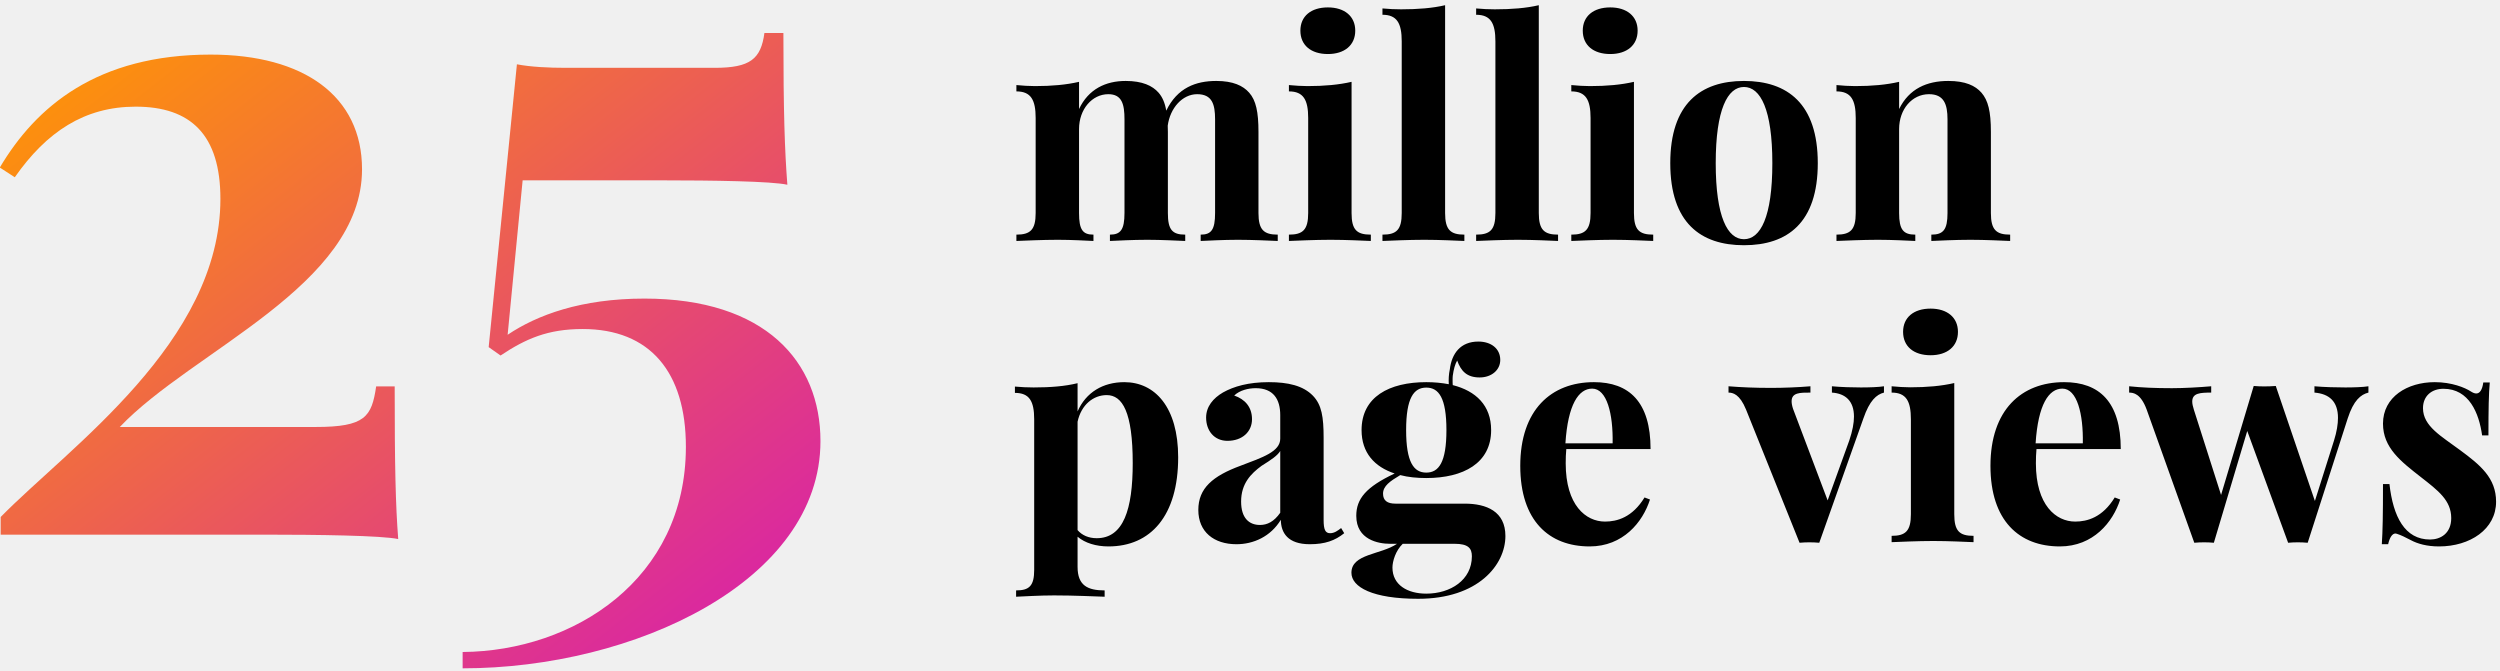
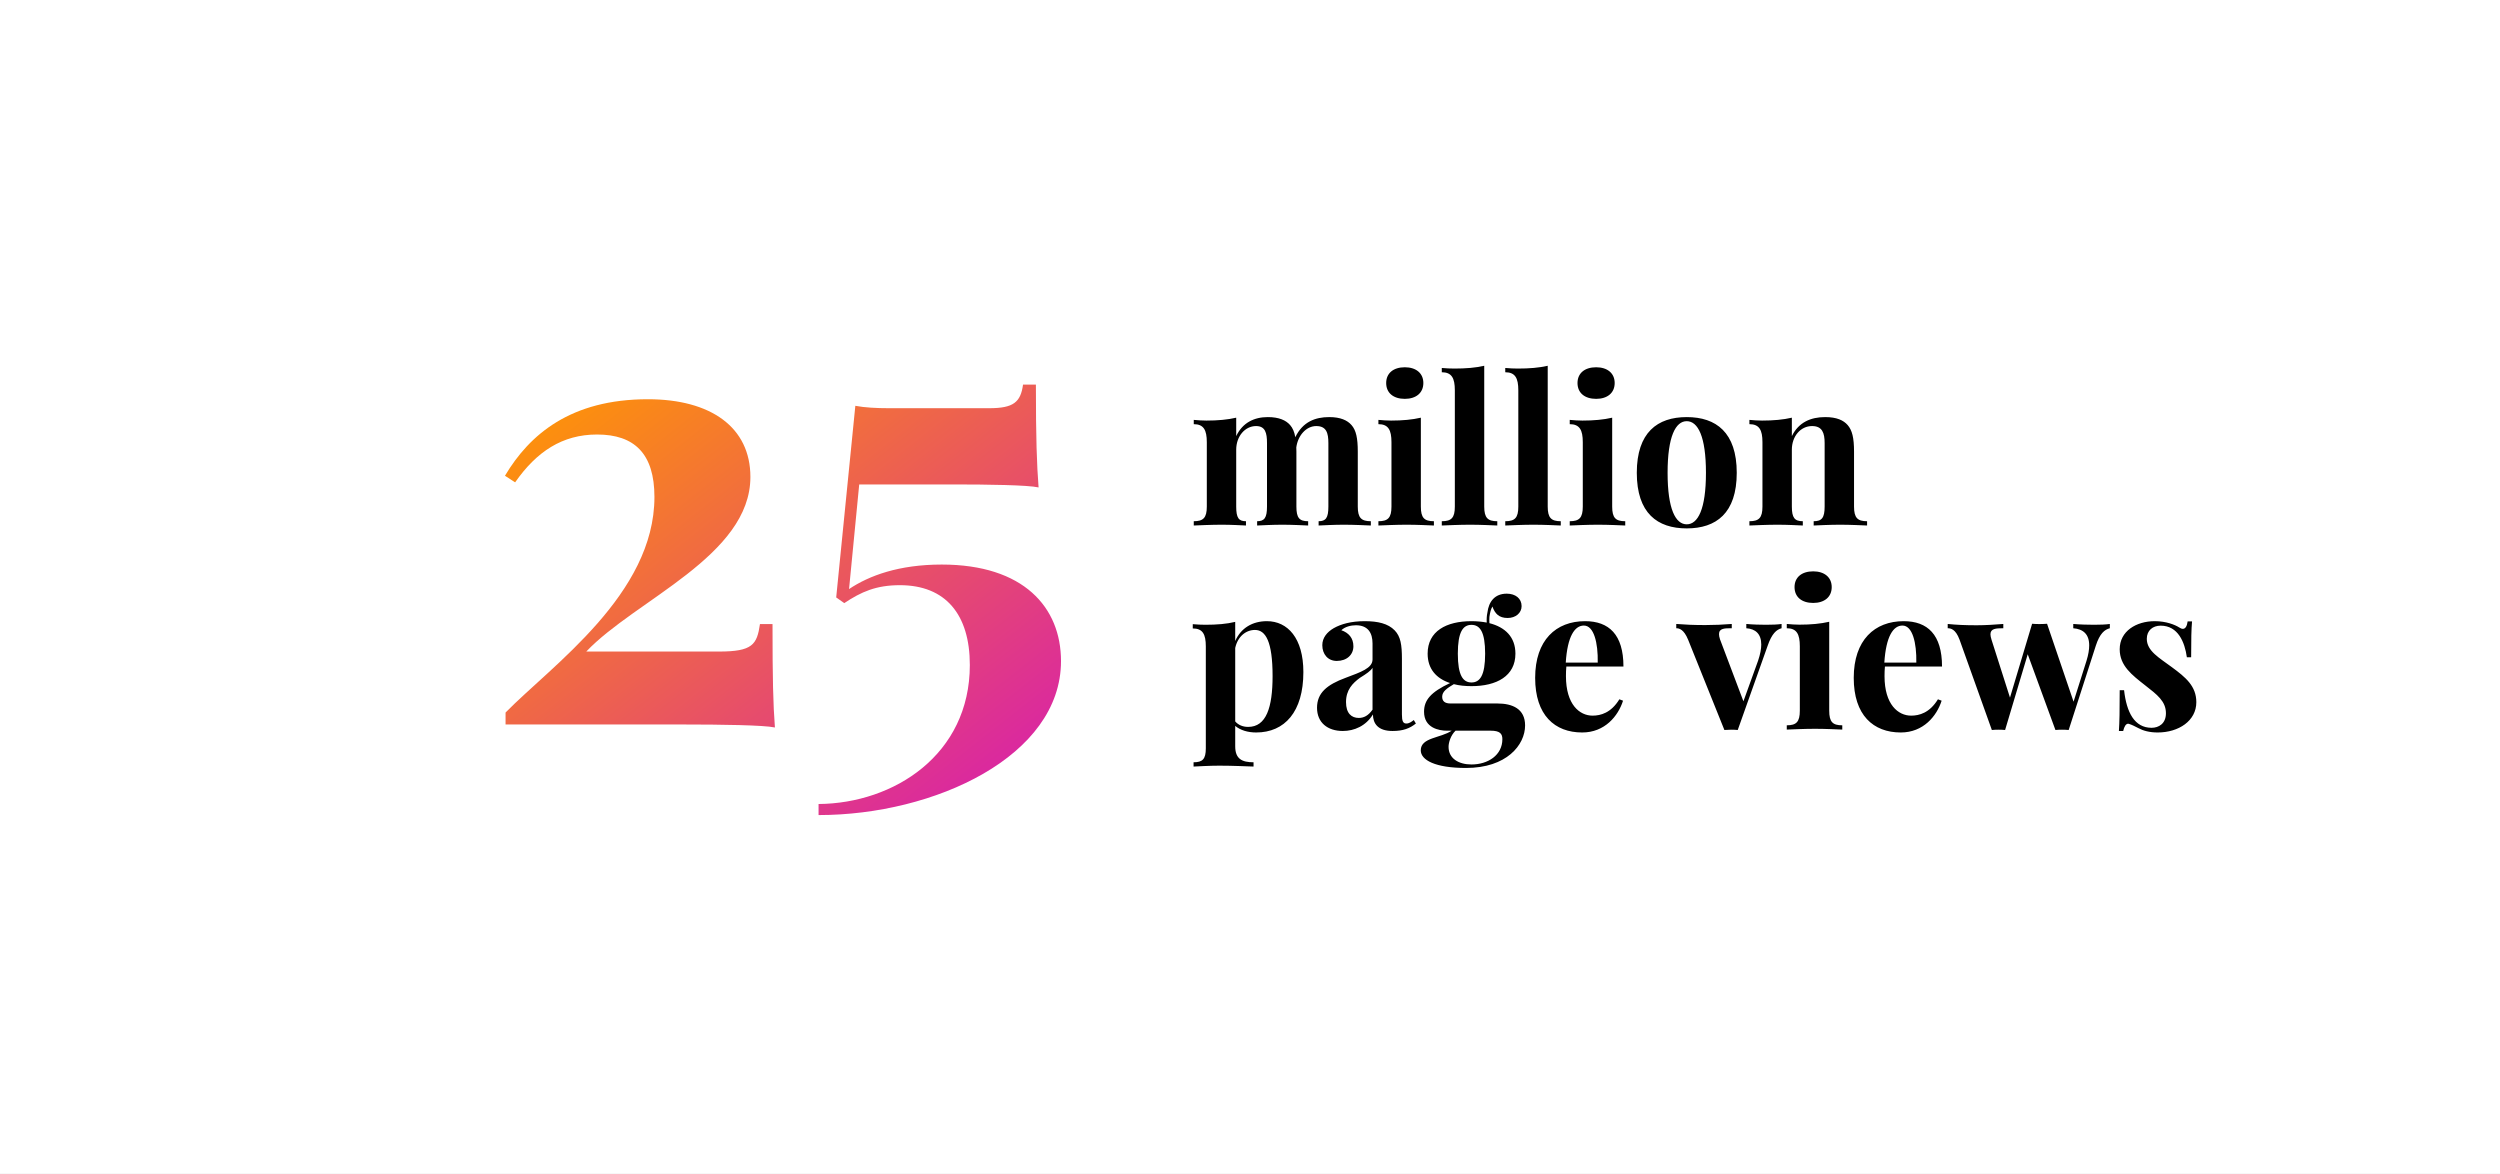
- <svg xmlns="http://www.w3.org/2000/svg" width="332px" height="89px" viewBox="0 0 332 89" version="1.1">
+ <svg xmlns="http://www.w3.org/2000/svg" width="490px" height="230px" viewBox="0 0 490 230" version="1.1">
  <defs>
    <linearGradient x1="2.996%" y1="2.967%" x2="102%" y2="101%" id="linearGradient-1">
      <stop stop-color="#FF9703" offset="0%" />
      <stop stop-color="#D518B6" offset="100%" />
    </linearGradient>
  </defs>
  <g id="diwanee-corp-" stroke="none" stroke-width="1" fill="none" fill-rule="evenodd">
-     <g id="Desktop-HD-Copy" transform="translate(-1059, -5409)">
-       <g id="Group-25" transform="translate(1058, 5409)">
-         <path d="M28.98,7.25 C13.863,7.25 5.777,14.164 0.973,22.25 L2.965,23.539 C7.184,17.504 12.223,14.164 19.02,14.164 C26.344,14.164 30.27,17.914 30.27,26.41 C30.27,45.453 10.172,59.398 1.09,68.656 L1.09,71 L36.012,71 C43.219,71 51.715,71.117 53.883,71.586 C53.531,67.016 53.414,61.977 53.414,51.312 L50.953,51.312 C50.367,55.355 49.488,56.703 42.926,56.703 L16.91,56.703 C26.52,46.566 49.078,37.953 49.078,22.484 C49.078,12.758 41.344,7.25 28.98,7.25 Z M102.516,4.379 C102.047,7.836 100.641,9.008 95.895,9.008 L76.148,9.008 C73.863,9.008 71.461,8.891 69.645,8.539 L65.895,46.098 L67.477,47.211 C70.816,44.984 73.746,43.695 78.375,43.695 C87.34,43.695 92.086,49.438 92.086,59.34 C92.086,76.918 77.203,86.469 62.438,86.586 L62.438,88.754 C85.172,88.754 109.957,77.211 109.957,58.578 C109.957,48.031 102.633,39.652 86.578,39.652 C78.199,39.652 72.34,41.82 68.414,44.457 L70.406,23.949 L88.863,23.949 C95.602,23.949 103.512,24.066 105.562,24.535 C105.211,20.023 105.035,14.926 105.035,4.379 L102.516,4.379 Z" id="25" fill="url(#linearGradient-1)" />
-         <path d="M168.125,17.508 C168.125,14.871 167.793,13.328 166.895,12.312 C166.074,11.375 164.746,10.75 162.52,10.75 C159.824,10.75 157.344,11.648 155.879,14.695 C155.703,13.66 155.371,12.898 154.863,12.312 C154.043,11.375 152.695,10.75 150.488,10.75 C147.852,10.75 145.547,11.824 144.297,14.48 L144.297,10.867 C142.617,11.258 140.684,11.434 138.457,11.434 C137.656,11.434 136.816,11.375 135.977,11.297 L135.977,12.137 C137.91,12.137 138.535,13.27 138.535,15.672 L138.535,28.289 C138.535,30.516 137.832,31.16 135.977,31.16 L135.977,32 C137.031,31.961 139.434,31.844 141.484,31.844 C143.34,31.844 145.312,31.961 146.211,32 L146.211,31.16 C144.785,31.16 144.297,30.516 144.297,28.289 L144.297,17.137 C144.297,14.5 146.035,12.508 148.184,12.508 C150,12.508 150.332,13.855 150.332,15.848 L150.332,28.289 C150.332,30.516 149.805,31.16 148.398,31.16 L148.398,32 C149.336,31.961 151.406,31.844 153.359,31.844 C155.215,31.844 157.441,31.961 158.398,32 L158.398,31.16 C156.68,31.16 156.094,30.516 156.094,28.289 L156.094,17.508 L156.074,16.688 C156.387,14.344 158.027,12.508 159.98,12.508 C161.973,12.508 162.363,13.855 162.363,15.848 L162.363,28.289 C162.363,30.516 161.855,31.16 160.449,31.16 L160.449,32 C161.387,31.961 163.457,31.844 165.41,31.844 C167.363,31.844 169.668,31.961 170.684,32 L170.684,31.16 C168.828,31.16 168.125,30.516 168.125,28.289 L168.125,17.508 Z M177.344,0.984 C175.098,0.984 173.691,2.156 173.691,4.07 C173.691,6.004 175.098,7.176 177.344,7.176 C179.551,7.176 180.977,6.004 180.977,4.07 C180.977,2.156 179.551,0.984 177.344,0.984 Z M180.488,10.867 C178.809,11.258 176.875,11.434 174.648,11.434 C173.848,11.434 173.008,11.375 172.168,11.297 L172.168,12.137 C174.102,12.137 174.727,13.27 174.727,15.672 L174.727,28.289 C174.727,30.516 174.023,31.16 172.168,31.16 L172.168,32 C173.223,31.961 175.625,31.844 177.695,31.844 C179.785,31.844 182.031,31.961 183.047,32 L183.047,31.16 C181.172,31.16 180.488,30.516 180.488,28.289 L180.488,10.867 Z M192.91,0.691 C191.25,1.082 189.297,1.238 187.07,1.238 C186.27,1.238 185.43,1.199 184.59,1.121 L184.59,1.961 C186.523,1.961 187.148,3.094 187.148,5.496 L187.148,28.289 C187.148,30.516 186.465,31.16 184.59,31.16 L184.59,32 C185.664,31.961 188.047,31.844 190.137,31.844 C192.207,31.844 194.453,31.961 195.469,32 L195.469,31.16 C193.613,31.16 192.91,30.516 192.91,28.289 L192.91,0.691 Z M205.352,0.691 C203.691,1.082 201.738,1.238 199.512,1.238 C198.711,1.238 197.871,1.199 197.031,1.121 L197.031,1.961 C198.965,1.961 199.59,3.094 199.59,5.496 L199.59,28.289 C199.59,30.516 198.906,31.16 197.031,31.16 L197.031,32 C198.105,31.961 200.488,31.844 202.578,31.844 C204.648,31.844 206.895,31.961 207.91,32 L207.91,31.16 C206.055,31.16 205.352,30.516 205.352,28.289 L205.352,0.691 Z M214.844,0.984 C212.598,0.984 211.191,2.156 211.191,4.07 C211.191,6.004 212.598,7.176 214.844,7.176 C217.051,7.176 218.477,6.004 218.477,4.07 C218.477,2.156 217.051,0.984 214.844,0.984 Z M217.988,10.867 C216.309,11.258 214.375,11.434 212.148,11.434 C211.348,11.434 210.508,11.375 209.668,11.297 L209.668,12.137 C211.602,12.137 212.227,13.27 212.227,15.672 L212.227,28.289 C212.227,30.516 211.523,31.16 209.668,31.16 L209.668,32 C210.723,31.961 213.125,31.844 215.195,31.844 C217.285,31.844 219.531,31.961 220.547,32 L220.547,31.16 C218.672,31.16 217.988,30.516 217.988,28.289 L217.988,10.867 Z M232.598,10.75 C226.855,10.75 222.812,13.758 222.812,21.668 C222.812,29.598 226.855,32.566 232.598,32.566 C238.359,32.566 242.402,29.598 242.402,21.668 C242.402,13.758 238.359,10.75 232.598,10.75 Z M232.598,11.551 C234.785,11.551 236.367,14.52 236.367,21.668 C236.367,28.836 234.785,31.766 232.598,31.766 C230.43,31.766 228.848,28.836 228.848,21.668 C228.848,14.52 230.43,11.551 232.598,11.551 Z M259.727,10.75 C256.914,10.75 254.531,11.766 253.203,14.48 L253.203,10.867 C251.523,11.258 249.59,11.434 247.363,11.434 C246.562,11.434 245.723,11.375 244.883,11.297 L244.883,12.137 C246.816,12.137 247.441,13.27 247.441,15.672 L247.441,28.289 C247.441,30.516 246.738,31.16 244.883,31.16 L244.883,32 C245.938,31.961 248.34,31.844 250.391,31.844 C252.344,31.844 254.414,31.961 255.352,32 L255.352,31.16 C253.77,31.16 253.203,30.516 253.203,28.289 L253.203,17.137 C253.203,14.5 254.922,12.508 257.168,12.508 C259.16,12.508 259.629,13.855 259.629,15.848 L259.629,28.289 C259.629,30.516 259.062,31.16 257.48,31.16 L257.48,32 C258.457,31.961 260.625,31.844 262.676,31.844 C264.629,31.844 266.934,31.961 267.949,32 L267.949,31.16 C266.094,31.16 265.391,30.516 265.391,28.289 L265.391,17.508 C265.391,14.793 265.02,13.328 264.141,12.312 C263.32,11.375 262.012,10.75 259.727,10.75 Z M150.312,50.75 C147.48,50.75 145.215,52.098 144.102,54.637 L144.102,50.887 C142.441,51.297 140.488,51.453 138.262,51.453 C137.461,51.453 136.621,51.414 135.781,51.336 L135.781,52.176 C137.715,52.176 138.34,53.289 138.34,55.691 L138.34,75.672 C138.34,77.801 137.695,78.406 135.938,78.406 L135.938,79.246 C136.934,79.207 139.023,79.07 140.977,79.07 C143.691,79.07 146.348,79.207 147.695,79.246 L147.695,78.406 C145.449,78.406 144.102,77.762 144.102,75.281 L144.102,71.277 C145.098,72.117 146.562,72.566 148.203,72.566 C153.809,72.566 157.461,68.504 157.461,60.73 C157.461,54.07 154.375,50.75 150.312,50.75 Z M146.641,71.473 C145.566,71.473 144.688,71.082 144.102,70.398 L144.102,56.004 C144.59,53.738 146.211,52.469 147.969,52.469 C150.059,52.469 151.426,54.715 151.426,61.512 C151.426,67.664 150.195,71.473 146.641,71.473 Z M169.492,50.75 C166.797,50.75 164.844,51.316 163.418,52.117 C162.109,52.879 161.172,53.992 161.172,55.457 C161.172,57.215 162.266,58.543 164.004,58.543 C165.977,58.543 167.266,57.332 167.266,55.672 C167.266,54.051 166.328,53.016 164.902,52.527 C165.625,51.824 166.797,51.551 167.754,51.551 C170.117,51.551 171.016,53.035 171.016,55.125 L171.016,58.25 C171.016,59.969 168.711,60.73 165.762,61.844 C162.051,63.211 160.137,64.832 160.137,67.723 C160.137,70.633 162.207,72.273 165.195,72.273 C167.441,72.273 169.727,71.277 171.094,69.031 C171.113,70.75 172.012,72.273 174.941,72.273 C176.973,72.273 178.301,71.785 179.512,70.809 L179.102,70.125 C178.652,70.477 178.203,70.809 177.637,70.809 C176.992,70.809 176.777,70.32 176.777,69.031 L176.777,58.152 C176.777,55.359 176.523,53.758 175.352,52.547 C174.062,51.219 172.07,50.75 169.492,50.75 Z M171.016,68.094 C170.176,69.285 169.297,69.715 168.32,69.715 C166.895,69.715 165.82,68.816 165.82,66.609 C165.82,64.207 167.129,62.898 168.535,61.863 C169.883,61.023 170.645,60.496 171.016,59.891 L171.016,68.094 Z M186.309,66.883 C185.234,66.883 184.668,66.473 184.668,65.555 C184.668,64.539 185.605,63.895 186.953,63.094 C187.988,63.367 189.16,63.484 190.41,63.484 C195.332,63.484 199.023,61.512 199.023,57.117 C199.023,53.836 196.992,51.922 193.926,51.141 C193.906,50.926 193.906,50.711 193.906,50.496 C193.906,50.301 193.906,50.105 193.926,49.91 C194.043,49.031 194.238,48.348 194.512,47.879 C195.02,49.285 195.801,50.125 197.5,50.125 C199.062,50.125 200.234,49.148 200.234,47.801 C200.234,46.297 199.023,45.359 197.324,45.359 C194.941,45.359 193.789,46.961 193.535,49.051 C193.398,49.695 193.359,50.359 193.398,51.023 C192.48,50.848 191.465,50.75 190.41,50.75 C185.488,50.75 181.816,52.703 181.816,57.117 C181.816,60.125 183.535,62 186.211,62.879 C182.402,64.676 181.113,66.238 181.113,68.504 C181.113,71.688 184.062,72.215 185.586,72.215 L186.523,72.215 C184.395,73.68 180.469,73.523 180.469,76.062 C180.469,77.977 183.301,79.52 189.336,79.52 C197.285,79.52 200.918,75.027 200.918,71.18 C200.918,67.918 198.418,66.883 195.508,66.883 L186.309,66.883 Z M190.41,51.473 C192.07,51.473 193.086,52.84 193.086,57.117 C193.086,61.395 192.07,62.762 190.41,62.762 C188.75,62.762 187.734,61.395 187.734,57.117 C187.734,52.84 188.75,51.473 190.41,51.473 Z M190.41,78.836 C187.891,78.836 185.918,77.664 185.918,75.379 C185.918,74.52 186.348,73.113 187.285,72.215 L194.16,72.215 C195.977,72.215 196.465,72.801 196.465,73.875 C196.465,77.02 193.633,78.836 190.41,78.836 Z M214.141,69.266 C211.602,69.266 208.926,67.098 208.926,61.531 C208.926,60.887 208.945,60.223 209.004,59.637 L220.195,59.637 C220.195,53.367 217.344,50.75 212.676,50.75 C206.992,50.75 202.891,54.441 202.891,61.863 C202.891,69.168 206.719,72.566 212.109,72.566 C216.543,72.566 219.16,69.344 220.117,66.336 L219.395,66.062 C217.773,68.719 215.742,69.266 214.141,69.266 Z M212.441,51.609 C214.395,51.609 215.234,54.969 215.156,58.875 L208.887,58.875 C209.219,53.699 210.645,51.609 212.441,51.609 Z M248.125,51.453 C247.07,51.453 245.508,51.414 244.277,51.297 L244.277,52.137 C246.074,52.254 247.207,53.25 247.207,55.32 C247.207,56.18 247.012,57.234 246.582,58.504 L243.711,66.453 L239.121,54.305 C238.984,53.895 238.926,53.562 238.926,53.289 C238.926,52.117 240.078,52.137 241.426,52.137 L241.426,51.297 C239.824,51.434 237.871,51.512 236.23,51.512 C234.004,51.512 232.246,51.434 230.547,51.297 L230.547,52.137 C231.113,52.137 232.031,52.332 232.871,54.383 L239.98,72.078 C240.43,72.039 240.859,72.02 241.289,72.02 C241.719,72.02 242.168,72.039 242.598,72.078 L248.457,55.574 C249.277,53.191 250.195,52.391 251.191,52.137 L251.191,51.297 C250.508,51.414 249.199,51.453 248.125,51.453 Z M257.383,40.984 C255.137,40.984 253.73,42.156 253.73,44.07 C253.73,46.004 255.137,47.176 257.383,47.176 C259.59,47.176 261.016,46.004 261.016,44.07 C261.016,42.156 259.59,40.984 257.383,40.984 Z M260.527,50.867 C258.848,51.258 256.914,51.434 254.688,51.434 C253.887,51.434 253.047,51.375 252.207,51.297 L252.207,52.137 C254.141,52.137 254.766,53.27 254.766,55.672 L254.766,68.289 C254.766,70.516 254.062,71.16 252.207,71.16 L252.207,72 C253.262,71.961 255.664,71.844 257.734,71.844 C259.824,71.844 262.07,71.961 263.086,72 L263.086,71.16 C261.211,71.16 260.527,70.516 260.527,68.289 L260.527,50.867 Z M276.582,69.266 C274.043,69.266 271.367,67.098 271.367,61.531 C271.367,60.887 271.387,60.223 271.445,59.637 L282.637,59.637 C282.637,53.367 279.785,50.75 275.117,50.75 C269.434,50.75 265.332,54.441 265.332,61.863 C265.332,69.168 269.16,72.566 274.551,72.566 C278.984,72.566 281.602,69.344 282.559,66.336 L281.836,66.062 C280.215,68.719 278.184,69.266 276.582,69.266 Z M274.883,51.609 C276.836,51.609 277.676,54.969 277.598,58.875 L271.328,58.875 C271.66,53.699 273.086,51.609 274.883,51.609 Z M312.461,51.453 C311.387,51.453 309.59,51.414 308.359,51.297 L308.359,52.137 C310.293,52.293 311.484,53.289 311.484,55.496 C311.484,56.316 311.328,57.312 310.957,58.504 L308.418,66.531 L303.223,51.258 C302.715,51.297 302.188,51.316 301.68,51.316 C301.211,51.316 300.762,51.297 300.312,51.258 L300.293,51.258 L295.957,65.73 L292.344,54.402 C292.207,53.973 292.129,53.602 292.129,53.328 C292.129,52.195 293.184,52.137 294.648,52.137 L294.648,51.297 C293.047,51.434 291.074,51.551 289.434,51.551 C287.207,51.551 285.449,51.473 283.75,51.297 L283.75,52.137 C284.316,52.137 285.293,52.273 286.074,54.383 L292.402,72.078 C292.832,72.039 293.262,72.02 293.711,72.02 C294.141,72.02 294.57,72.039 295,72.078 L299.434,57.234 L304.863,72.078 C305.293,72.039 305.723,72.02 306.152,72.02 C306.582,72.02 307.031,72.039 307.461,72.078 L312.773,55.574 C313.555,53.152 314.512,52.391 315.527,52.137 L315.527,51.297 C314.824,51.414 313.535,51.453 312.461,51.453 Z M324.336,50.75 C320.703,50.75 317.461,52.703 317.461,56.258 C317.461,59.48 319.863,61.297 322.48,63.348 C324.785,65.145 326.523,66.453 326.523,68.797 C326.523,70.848 325.098,71.648 323.711,71.648 C320.352,71.648 318.809,68.621 318.32,64.285 L317.461,64.285 C317.461,68.328 317.422,70.555 317.305,72.273 L318.145,72.273 C318.34,71.414 318.672,70.848 319.121,70.848 C319.18,70.848 319.238,70.867 319.297,70.887 C319.863,71.062 320.43,71.355 321.152,71.727 C322.051,72.215 323.301,72.566 324.902,72.566 C329.023,72.566 332.48,70.281 332.48,66.629 C332.48,63.465 330.371,61.746 327.695,59.773 C325.234,57.938 322.773,56.609 322.773,54.207 C322.773,52.566 323.945,51.629 325.488,51.629 C328.906,51.629 330.215,54.871 330.625,57.82 L331.465,57.82 C331.465,54.266 331.504,52.312 331.641,50.789 L330.781,50.789 C330.645,51.785 330.312,52.254 329.844,52.254 C329.629,52.254 329.395,52.156 329.121,51.98 C328.34,51.473 326.582,50.75 324.336,50.75 Z" id="million-page-views-copy" fill="#000000" />
+     <g id="Desktop-HD-Copy" transform="translate(-960, -5313)">
+       <g id="Group-30" transform="translate(960, 5313)">
+         <g id="Group-29" fill="#FFFFFF">
+           <rect id="Rectangle-7-Copy-3" x="0" y="0" width="490" height="230" />
+         </g>
+         <g id="Group-25" transform="translate(98, 71)">
+           <path d="M28.98,7.25 C13.863,7.25 5.777,14.164 0.973,22.25 L2.965,23.539 C7.184,17.504 12.223,14.164 19.02,14.164 C26.344,14.164 30.27,17.914 30.27,26.41 C30.27,45.453 10.172,59.398 1.09,68.656 L1.09,71 L36.012,71 C43.219,71 51.715,71.117 53.883,71.586 C53.531,67.016 53.414,61.977 53.414,51.312 L50.953,51.312 C50.367,55.355 49.488,56.703 42.926,56.703 L16.91,56.703 C26.52,46.566 49.078,37.953 49.078,22.484 C49.078,12.758 41.344,7.25 28.98,7.25 Z M102.516,4.379 C102.047,7.836 100.641,9.008 95.895,9.008 L76.148,9.008 C73.863,9.008 71.461,8.891 69.645,8.539 L65.895,46.098 L67.477,47.211 C70.816,44.984 73.746,43.695 78.375,43.695 C87.34,43.695 92.086,49.438 92.086,59.34 C92.086,76.918 77.203,86.469 62.438,86.586 L62.438,88.754 C85.172,88.754 109.957,77.211 109.957,58.578 C109.957,48.031 102.633,39.652 86.578,39.652 C78.199,39.652 72.34,41.82 68.414,44.457 L70.406,23.949 L88.863,23.949 C95.602,23.949 103.512,24.066 105.562,24.535 C105.211,20.023 105.035,14.926 105.035,4.379 L102.516,4.379 Z" id="25" fill="url(#linearGradient-1)" />
+           <path d="M168.125,17.508 C168.125,14.871 167.793,13.328 166.895,12.312 C166.074,11.375 164.746,10.75 162.52,10.75 C159.824,10.75 157.344,11.648 155.879,14.695 C155.703,13.66 155.371,12.898 154.863,12.312 C154.043,11.375 152.695,10.75 150.488,10.75 C147.852,10.75 145.547,11.824 144.297,14.48 L144.297,10.867 C142.617,11.258 140.684,11.434 138.457,11.434 C137.656,11.434 136.816,11.375 135.977,11.297 L135.977,12.137 C137.91,12.137 138.535,13.27 138.535,15.672 L138.535,28.289 C138.535,30.516 137.832,31.16 135.977,31.16 L135.977,32 C137.031,31.961 139.434,31.844 141.484,31.844 C143.34,31.844 145.312,31.961 146.211,32 L146.211,31.16 C144.785,31.16 144.297,30.516 144.297,28.289 L144.297,17.137 C144.297,14.5 146.035,12.508 148.184,12.508 C150,12.508 150.332,13.855 150.332,15.848 L150.332,28.289 C150.332,30.516 149.805,31.16 148.398,31.16 L148.398,32 C149.336,31.961 151.406,31.844 153.359,31.844 C155.215,31.844 157.441,31.961 158.398,32 L158.398,31.16 C156.68,31.16 156.094,30.516 156.094,28.289 L156.094,17.508 L156.074,16.688 C156.387,14.344 158.027,12.508 159.98,12.508 C161.973,12.508 162.363,13.855 162.363,15.848 L162.363,28.289 C162.363,30.516 161.855,31.16 160.449,31.16 L160.449,32 C161.387,31.961 163.457,31.844 165.41,31.844 C167.363,31.844 169.668,31.961 170.684,32 L170.684,31.16 C168.828,31.16 168.125,30.516 168.125,28.289 L168.125,17.508 Z M177.344,0.984 C175.098,0.984 173.691,2.156 173.691,4.07 C173.691,6.004 175.098,7.176 177.344,7.176 C179.551,7.176 180.977,6.004 180.977,4.07 C180.977,2.156 179.551,0.984 177.344,0.984 Z M180.488,10.867 C178.809,11.258 176.875,11.434 174.648,11.434 C173.848,11.434 173.008,11.375 172.168,11.297 L172.168,12.137 C174.102,12.137 174.727,13.27 174.727,15.672 L174.727,28.289 C174.727,30.516 174.023,31.16 172.168,31.16 L172.168,32 C173.223,31.961 175.625,31.844 177.695,31.844 C179.785,31.844 182.031,31.961 183.047,32 L183.047,31.16 C181.172,31.16 180.488,30.516 180.488,28.289 L180.488,10.867 Z M192.91,0.691 C191.25,1.082 189.297,1.238 187.07,1.238 C186.27,1.238 185.43,1.199 184.59,1.121 L184.59,1.961 C186.523,1.961 187.148,3.094 187.148,5.496 L187.148,28.289 C187.148,30.516 186.465,31.16 184.59,31.16 L184.59,32 C185.664,31.961 188.047,31.844 190.137,31.844 C192.207,31.844 194.453,31.961 195.469,32 L195.469,31.16 C193.613,31.16 192.91,30.516 192.91,28.289 L192.91,0.691 Z M205.352,0.691 C203.691,1.082 201.738,1.238 199.512,1.238 C198.711,1.238 197.871,1.199 197.031,1.121 L197.031,1.961 C198.965,1.961 199.59,3.094 199.59,5.496 L199.59,28.289 C199.59,30.516 198.906,31.16 197.031,31.16 L197.031,32 C198.105,31.961 200.488,31.844 202.578,31.844 C204.648,31.844 206.895,31.961 207.91,32 L207.91,31.16 C206.055,31.16 205.352,30.516 205.352,28.289 L205.352,0.691 Z M214.844,0.984 C212.598,0.984 211.191,2.156 211.191,4.07 C211.191,6.004 212.598,7.176 214.844,7.176 C217.051,7.176 218.477,6.004 218.477,4.07 C218.477,2.156 217.051,0.984 214.844,0.984 Z M217.988,10.867 C216.309,11.258 214.375,11.434 212.148,11.434 C211.348,11.434 210.508,11.375 209.668,11.297 L209.668,12.137 C211.602,12.137 212.227,13.27 212.227,15.672 L212.227,28.289 C212.227,30.516 211.523,31.16 209.668,31.16 L209.668,32 C210.723,31.961 213.125,31.844 215.195,31.844 C217.285,31.844 219.531,31.961 220.547,32 L220.547,31.16 C218.672,31.16 217.988,30.516 217.988,28.289 L217.988,10.867 Z M232.598,10.75 C226.855,10.75 222.812,13.758 222.812,21.668 C222.812,29.598 226.855,32.566 232.598,32.566 C238.359,32.566 242.402,29.598 242.402,21.668 C242.402,13.758 238.359,10.75 232.598,10.75 Z M232.598,11.551 C234.785,11.551 236.367,14.52 236.367,21.668 C236.367,28.836 234.785,31.766 232.598,31.766 C230.43,31.766 228.848,28.836 228.848,21.668 C228.848,14.52 230.43,11.551 232.598,11.551 Z M259.727,10.75 C256.914,10.75 254.531,11.766 253.203,14.48 L253.203,10.867 C251.523,11.258 249.59,11.434 247.363,11.434 C246.562,11.434 245.723,11.375 244.883,11.297 L244.883,12.137 C246.816,12.137 247.441,13.27 247.441,15.672 L247.441,28.289 C247.441,30.516 246.738,31.16 244.883,31.16 L244.883,32 C245.938,31.961 248.34,31.844 250.391,31.844 C252.344,31.844 254.414,31.961 255.352,32 L255.352,31.16 C253.77,31.16 253.203,30.516 253.203,28.289 L253.203,17.137 C253.203,14.5 254.922,12.508 257.168,12.508 C259.16,12.508 259.629,13.855 259.629,15.848 L259.629,28.289 C259.629,30.516 259.062,31.16 257.48,31.16 L257.48,32 C258.457,31.961 260.625,31.844 262.676,31.844 C264.629,31.844 266.934,31.961 267.949,32 L267.949,31.16 C266.094,31.16 265.391,30.516 265.391,28.289 L265.391,17.508 C265.391,14.793 265.02,13.328 264.141,12.312 C263.32,11.375 262.012,10.75 259.727,10.75 Z M150.312,50.75 C147.48,50.75 145.215,52.098 144.102,54.637 L144.102,50.887 C142.441,51.297 140.488,51.453 138.262,51.453 C137.461,51.453 136.621,51.414 135.781,51.336 L135.781,52.176 C137.715,52.176 138.34,53.289 138.34,55.691 L138.34,75.672 C138.34,77.801 137.695,78.406 135.938,78.406 L135.938,79.246 C136.934,79.207 139.023,79.07 140.977,79.07 C143.691,79.07 146.348,79.207 147.695,79.246 L147.695,78.406 C145.449,78.406 144.102,77.762 144.102,75.281 L144.102,71.277 C145.098,72.117 146.562,72.566 148.203,72.566 C153.809,72.566 157.461,68.504 157.461,60.73 C157.461,54.07 154.375,50.75 150.312,50.75 Z M146.641,71.473 C145.566,71.473 144.688,71.082 144.102,70.398 L144.102,56.004 C144.59,53.738 146.211,52.469 147.969,52.469 C150.059,52.469 151.426,54.715 151.426,61.512 C151.426,67.664 150.195,71.473 146.641,71.473 Z M169.492,50.75 C166.797,50.75 164.844,51.316 163.418,52.117 C162.109,52.879 161.172,53.992 161.172,55.457 C161.172,57.215 162.266,58.543 164.004,58.543 C165.977,58.543 167.266,57.332 167.266,55.672 C167.266,54.051 166.328,53.016 164.902,52.527 C165.625,51.824 166.797,51.551 167.754,51.551 C170.117,51.551 171.016,53.035 171.016,55.125 L171.016,58.25 C171.016,59.969 168.711,60.73 165.762,61.844 C162.051,63.211 160.137,64.832 160.137,67.723 C160.137,70.633 162.207,72.273 165.195,72.273 C167.441,72.273 169.727,71.277 171.094,69.031 C171.113,70.75 172.012,72.273 174.941,72.273 C176.973,72.273 178.301,71.785 179.512,70.809 L179.102,70.125 C178.652,70.477 178.203,70.809 177.637,70.809 C176.992,70.809 176.777,70.32 176.777,69.031 L176.777,58.152 C176.777,55.359 176.523,53.758 175.352,52.547 C174.062,51.219 172.07,50.75 169.492,50.75 Z M171.016,68.094 C170.176,69.285 169.297,69.715 168.32,69.715 C166.895,69.715 165.82,68.816 165.82,66.609 C165.82,64.207 167.129,62.898 168.535,61.863 C169.883,61.023 170.645,60.496 171.016,59.891 L171.016,68.094 Z M186.309,66.883 C185.234,66.883 184.668,66.473 184.668,65.555 C184.668,64.539 185.605,63.895 186.953,63.094 C187.988,63.367 189.16,63.484 190.41,63.484 C195.332,63.484 199.023,61.512 199.023,57.117 C199.023,53.836 196.992,51.922 193.926,51.141 C193.906,50.926 193.906,50.711 193.906,50.496 C193.906,50.301 193.906,50.105 193.926,49.91 C194.043,49.031 194.238,48.348 194.512,47.879 C195.02,49.285 195.801,50.125 197.5,50.125 C199.062,50.125 200.234,49.148 200.234,47.801 C200.234,46.297 199.023,45.359 197.324,45.359 C194.941,45.359 193.789,46.961 193.535,49.051 C193.398,49.695 193.359,50.359 193.398,51.023 C192.48,50.848 191.465,50.75 190.41,50.75 C185.488,50.75 181.816,52.703 181.816,57.117 C181.816,60.125 183.535,62 186.211,62.879 C182.402,64.676 181.113,66.238 181.113,68.504 C181.113,71.688 184.062,72.215 185.586,72.215 L186.523,72.215 C184.395,73.68 180.469,73.523 180.469,76.062 C180.469,77.977 183.301,79.52 189.336,79.52 C197.285,79.52 200.918,75.027 200.918,71.18 C200.918,67.918 198.418,66.883 195.508,66.883 L186.309,66.883 Z M190.41,51.473 C192.07,51.473 193.086,52.84 193.086,57.117 C193.086,61.395 192.07,62.762 190.41,62.762 C188.75,62.762 187.734,61.395 187.734,57.117 C187.734,52.84 188.75,51.473 190.41,51.473 Z M190.41,78.836 C187.891,78.836 185.918,77.664 185.918,75.379 C185.918,74.52 186.348,73.113 187.285,72.215 L194.16,72.215 C195.977,72.215 196.465,72.801 196.465,73.875 C196.465,77.02 193.633,78.836 190.41,78.836 Z M214.141,69.266 C211.602,69.266 208.926,67.098 208.926,61.531 C208.926,60.887 208.945,60.223 209.004,59.637 L220.195,59.637 C220.195,53.367 217.344,50.75 212.676,50.75 C206.992,50.75 202.891,54.441 202.891,61.863 C202.891,69.168 206.719,72.566 212.109,72.566 C216.543,72.566 219.16,69.344 220.117,66.336 L219.395,66.062 C217.773,68.719 215.742,69.266 214.141,69.266 Z M212.441,51.609 C214.395,51.609 215.234,54.969 215.156,58.875 L208.887,58.875 C209.219,53.699 210.645,51.609 212.441,51.609 Z M248.125,51.453 C247.07,51.453 245.508,51.414 244.277,51.297 L244.277,52.137 C246.074,52.254 247.207,53.25 247.207,55.32 C247.207,56.18 247.012,57.234 246.582,58.504 L243.711,66.453 L239.121,54.305 C238.984,53.895 238.926,53.562 238.926,53.289 C238.926,52.117 240.078,52.137 241.426,52.137 L241.426,51.297 C239.824,51.434 237.871,51.512 236.23,51.512 C234.004,51.512 232.246,51.434 230.547,51.297 L230.547,52.137 C231.113,52.137 232.031,52.332 232.871,54.383 L239.98,72.078 C240.43,72.039 240.859,72.02 241.289,72.02 C241.719,72.02 242.168,72.039 242.598,72.078 L248.457,55.574 C249.277,53.191 250.195,52.391 251.191,52.137 L251.191,51.297 C250.508,51.414 249.199,51.453 248.125,51.453 Z M257.383,40.984 C255.137,40.984 253.73,42.156 253.73,44.07 C253.73,46.004 255.137,47.176 257.383,47.176 C259.59,47.176 261.016,46.004 261.016,44.07 C261.016,42.156 259.59,40.984 257.383,40.984 Z M260.527,50.867 C258.848,51.258 256.914,51.434 254.688,51.434 C253.887,51.434 253.047,51.375 252.207,51.297 L252.207,52.137 C254.141,52.137 254.766,53.27 254.766,55.672 L254.766,68.289 C254.766,70.516 254.062,71.16 252.207,71.16 L252.207,72 C253.262,71.961 255.664,71.844 257.734,71.844 C259.824,71.844 262.07,71.961 263.086,72 L263.086,71.16 C261.211,71.16 260.527,70.516 260.527,68.289 L260.527,50.867 Z M276.582,69.266 C274.043,69.266 271.367,67.098 271.367,61.531 C271.367,60.887 271.387,60.223 271.445,59.637 L282.637,59.637 C282.637,53.367 279.785,50.75 275.117,50.75 C269.434,50.75 265.332,54.441 265.332,61.863 C265.332,69.168 269.16,72.566 274.551,72.566 C278.984,72.566 281.602,69.344 282.559,66.336 L281.836,66.062 C280.215,68.719 278.184,69.266 276.582,69.266 Z M274.883,51.609 C276.836,51.609 277.676,54.969 277.598,58.875 L271.328,58.875 C271.66,53.699 273.086,51.609 274.883,51.609 Z M312.461,51.453 C311.387,51.453 309.59,51.414 308.359,51.297 L308.359,52.137 C310.293,52.293 311.484,53.289 311.484,55.496 C311.484,56.316 311.328,57.312 310.957,58.504 L308.418,66.531 L303.223,51.258 C302.715,51.297 302.188,51.316 301.68,51.316 C301.211,51.316 300.762,51.297 300.312,51.258 L300.293,51.258 L295.957,65.73 L292.344,54.402 C292.207,53.973 292.129,53.602 292.129,53.328 C292.129,52.195 293.184,52.137 294.648,52.137 L294.648,51.297 C293.047,51.434 291.074,51.551 289.434,51.551 C287.207,51.551 285.449,51.473 283.75,51.297 L283.75,52.137 C284.316,52.137 285.293,52.273 286.074,54.383 L292.402,72.078 C292.832,72.039 293.262,72.02 293.711,72.02 C294.141,72.02 294.57,72.039 295,72.078 L299.434,57.234 L304.863,72.078 C305.293,72.039 305.723,72.02 306.152,72.02 C306.582,72.02 307.031,72.039 307.461,72.078 L312.773,55.574 C313.555,53.152 314.512,52.391 315.527,52.137 L315.527,51.297 C314.824,51.414 313.535,51.453 312.461,51.453 Z M324.336,50.75 C320.703,50.75 317.461,52.703 317.461,56.258 C317.461,59.48 319.863,61.297 322.48,63.348 C324.785,65.145 326.523,66.453 326.523,68.797 C326.523,70.848 325.098,71.648 323.711,71.648 C320.352,71.648 318.809,68.621 318.32,64.285 L317.461,64.285 C317.461,68.328 317.422,70.555 317.305,72.273 L318.145,72.273 C318.34,71.414 318.672,70.848 319.121,70.848 C319.18,70.848 319.238,70.867 319.297,70.887 C319.863,71.062 320.43,71.355 321.152,71.727 C322.051,72.215 323.301,72.566 324.902,72.566 C329.023,72.566 332.48,70.281 332.48,66.629 C332.48,63.465 330.371,61.746 327.695,59.773 C325.234,57.938 322.773,56.609 322.773,54.207 C322.773,52.566 323.945,51.629 325.488,51.629 C328.906,51.629 330.215,54.871 330.625,57.82 L331.465,57.82 C331.465,54.266 331.504,52.312 331.641,50.789 L330.781,50.789 C330.645,51.785 330.312,52.254 329.844,52.254 C329.629,52.254 329.395,52.156 329.121,51.98 C328.34,51.473 326.582,50.75 324.336,50.75 Z" id="million-page-views-copy" fill="#000000" />
+         </g>
      </g>
    </g>
  </g>
</svg>
